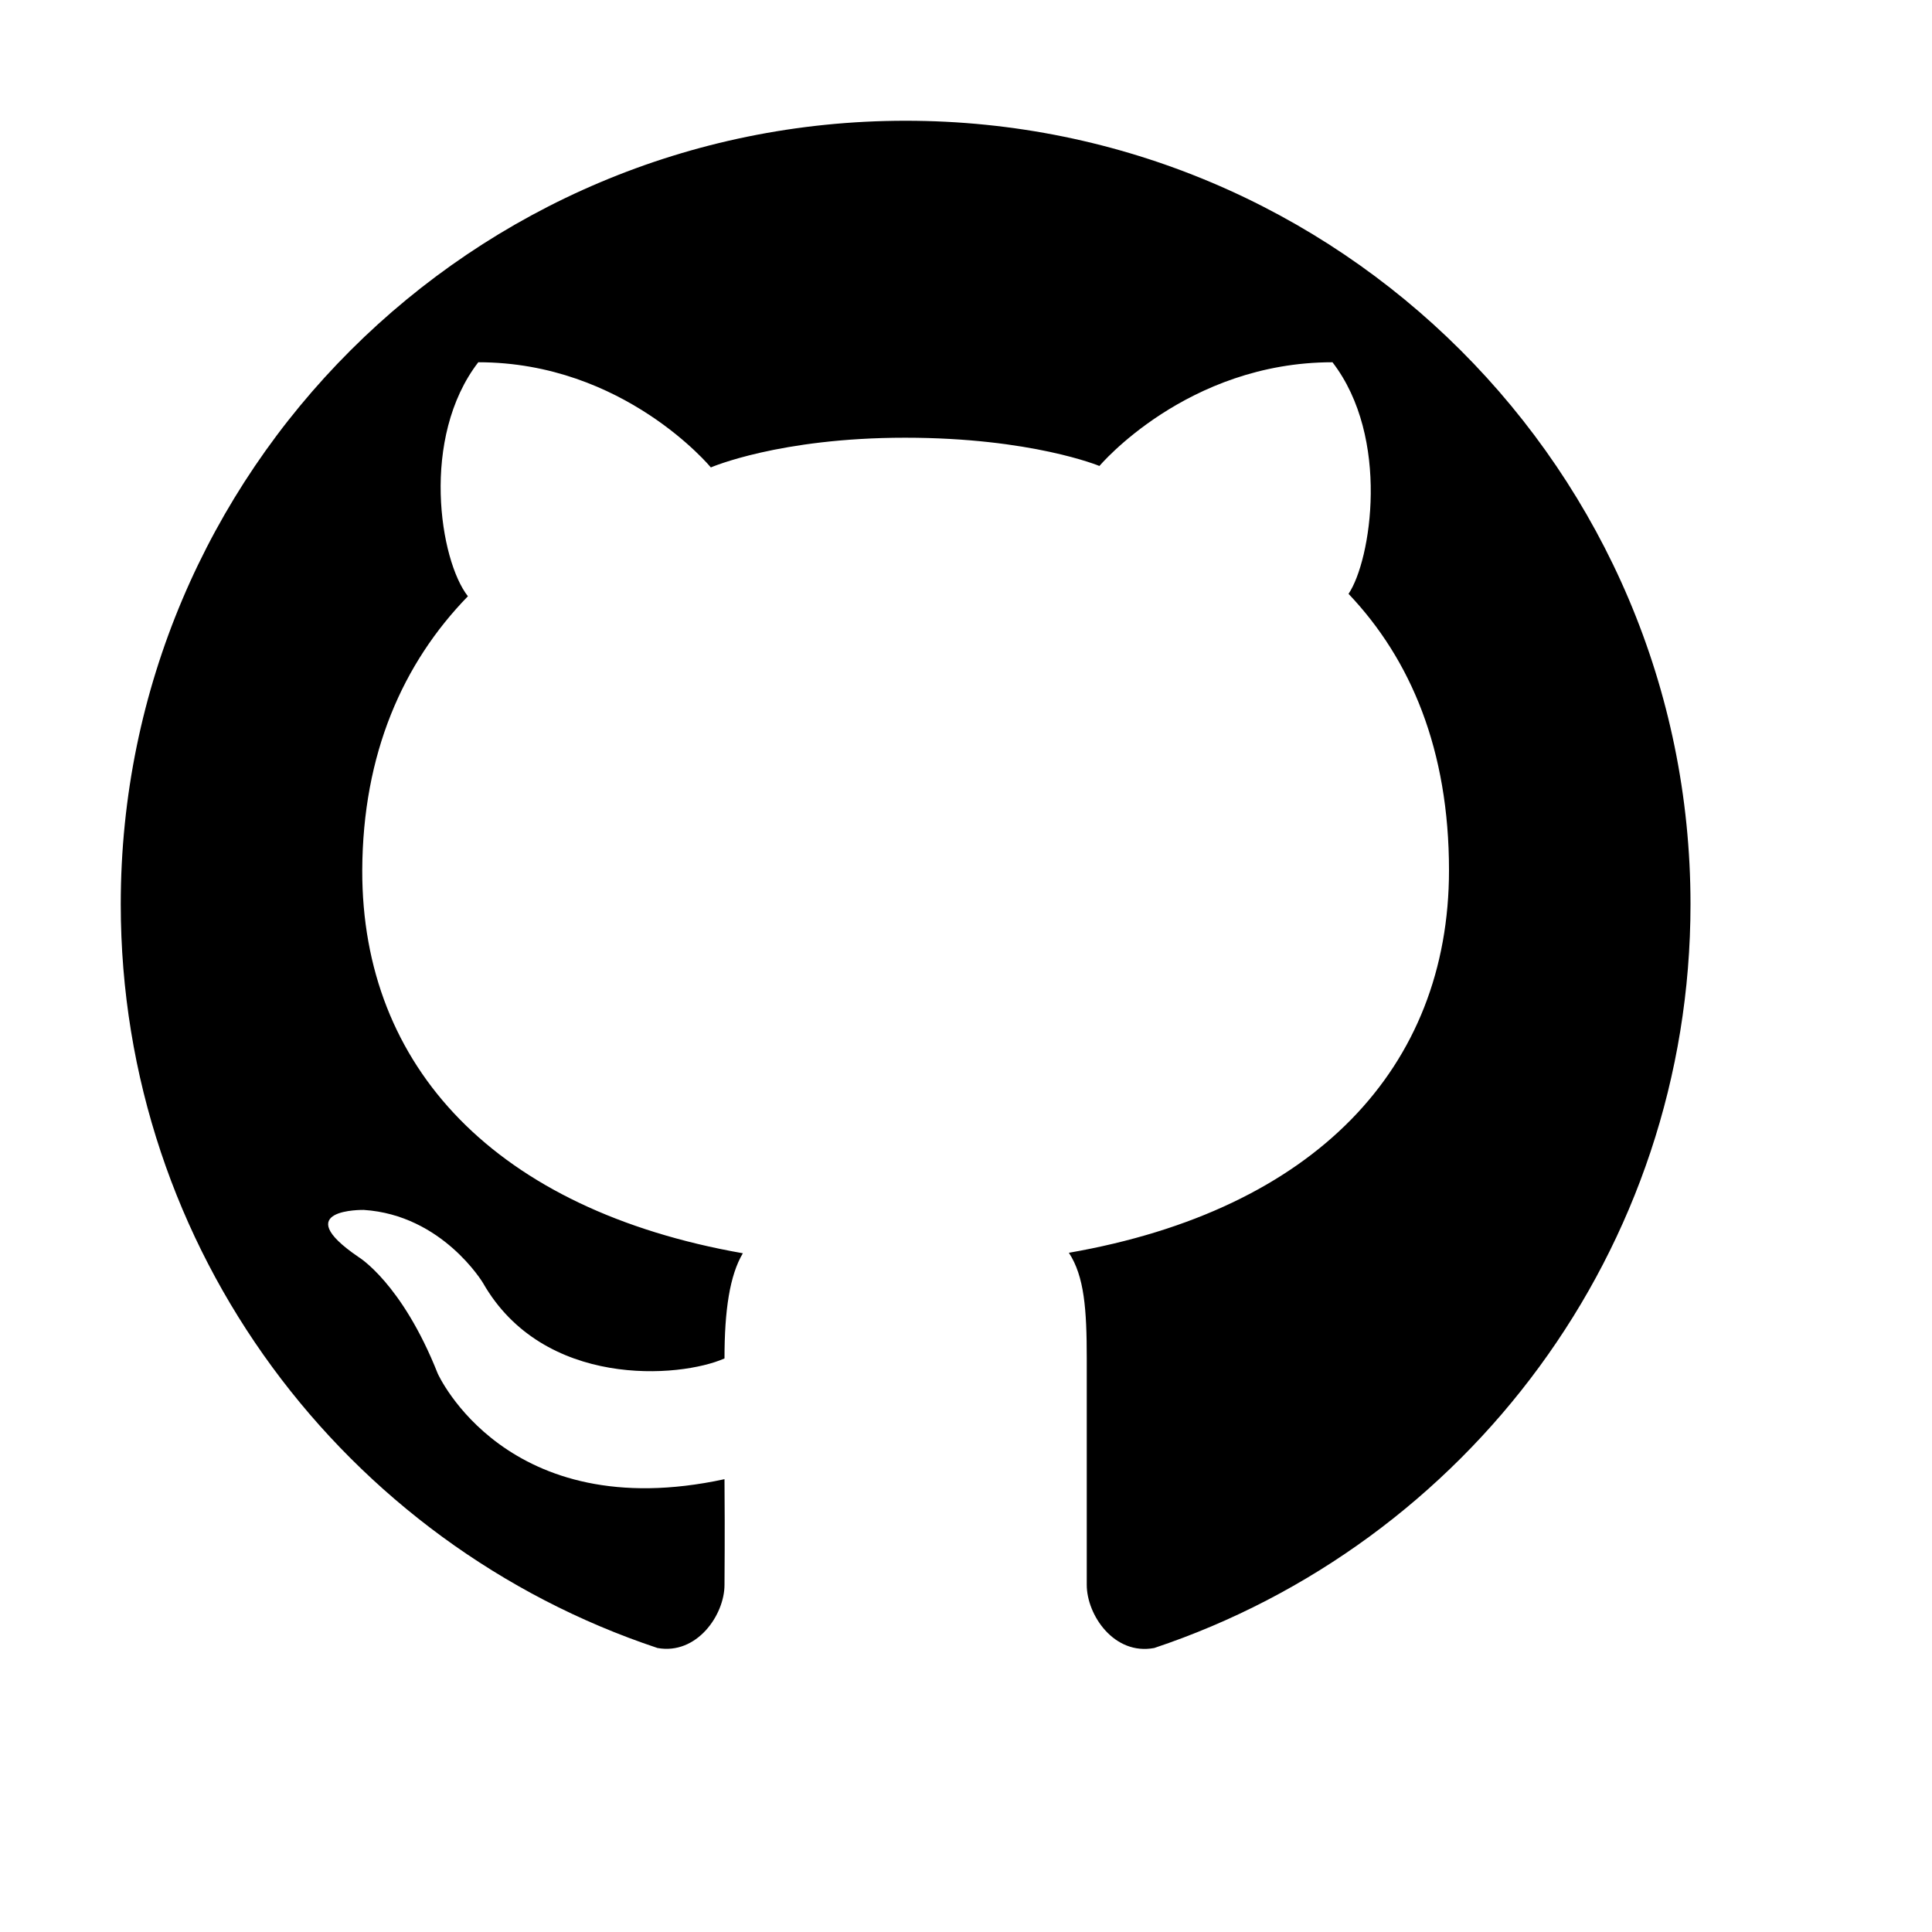
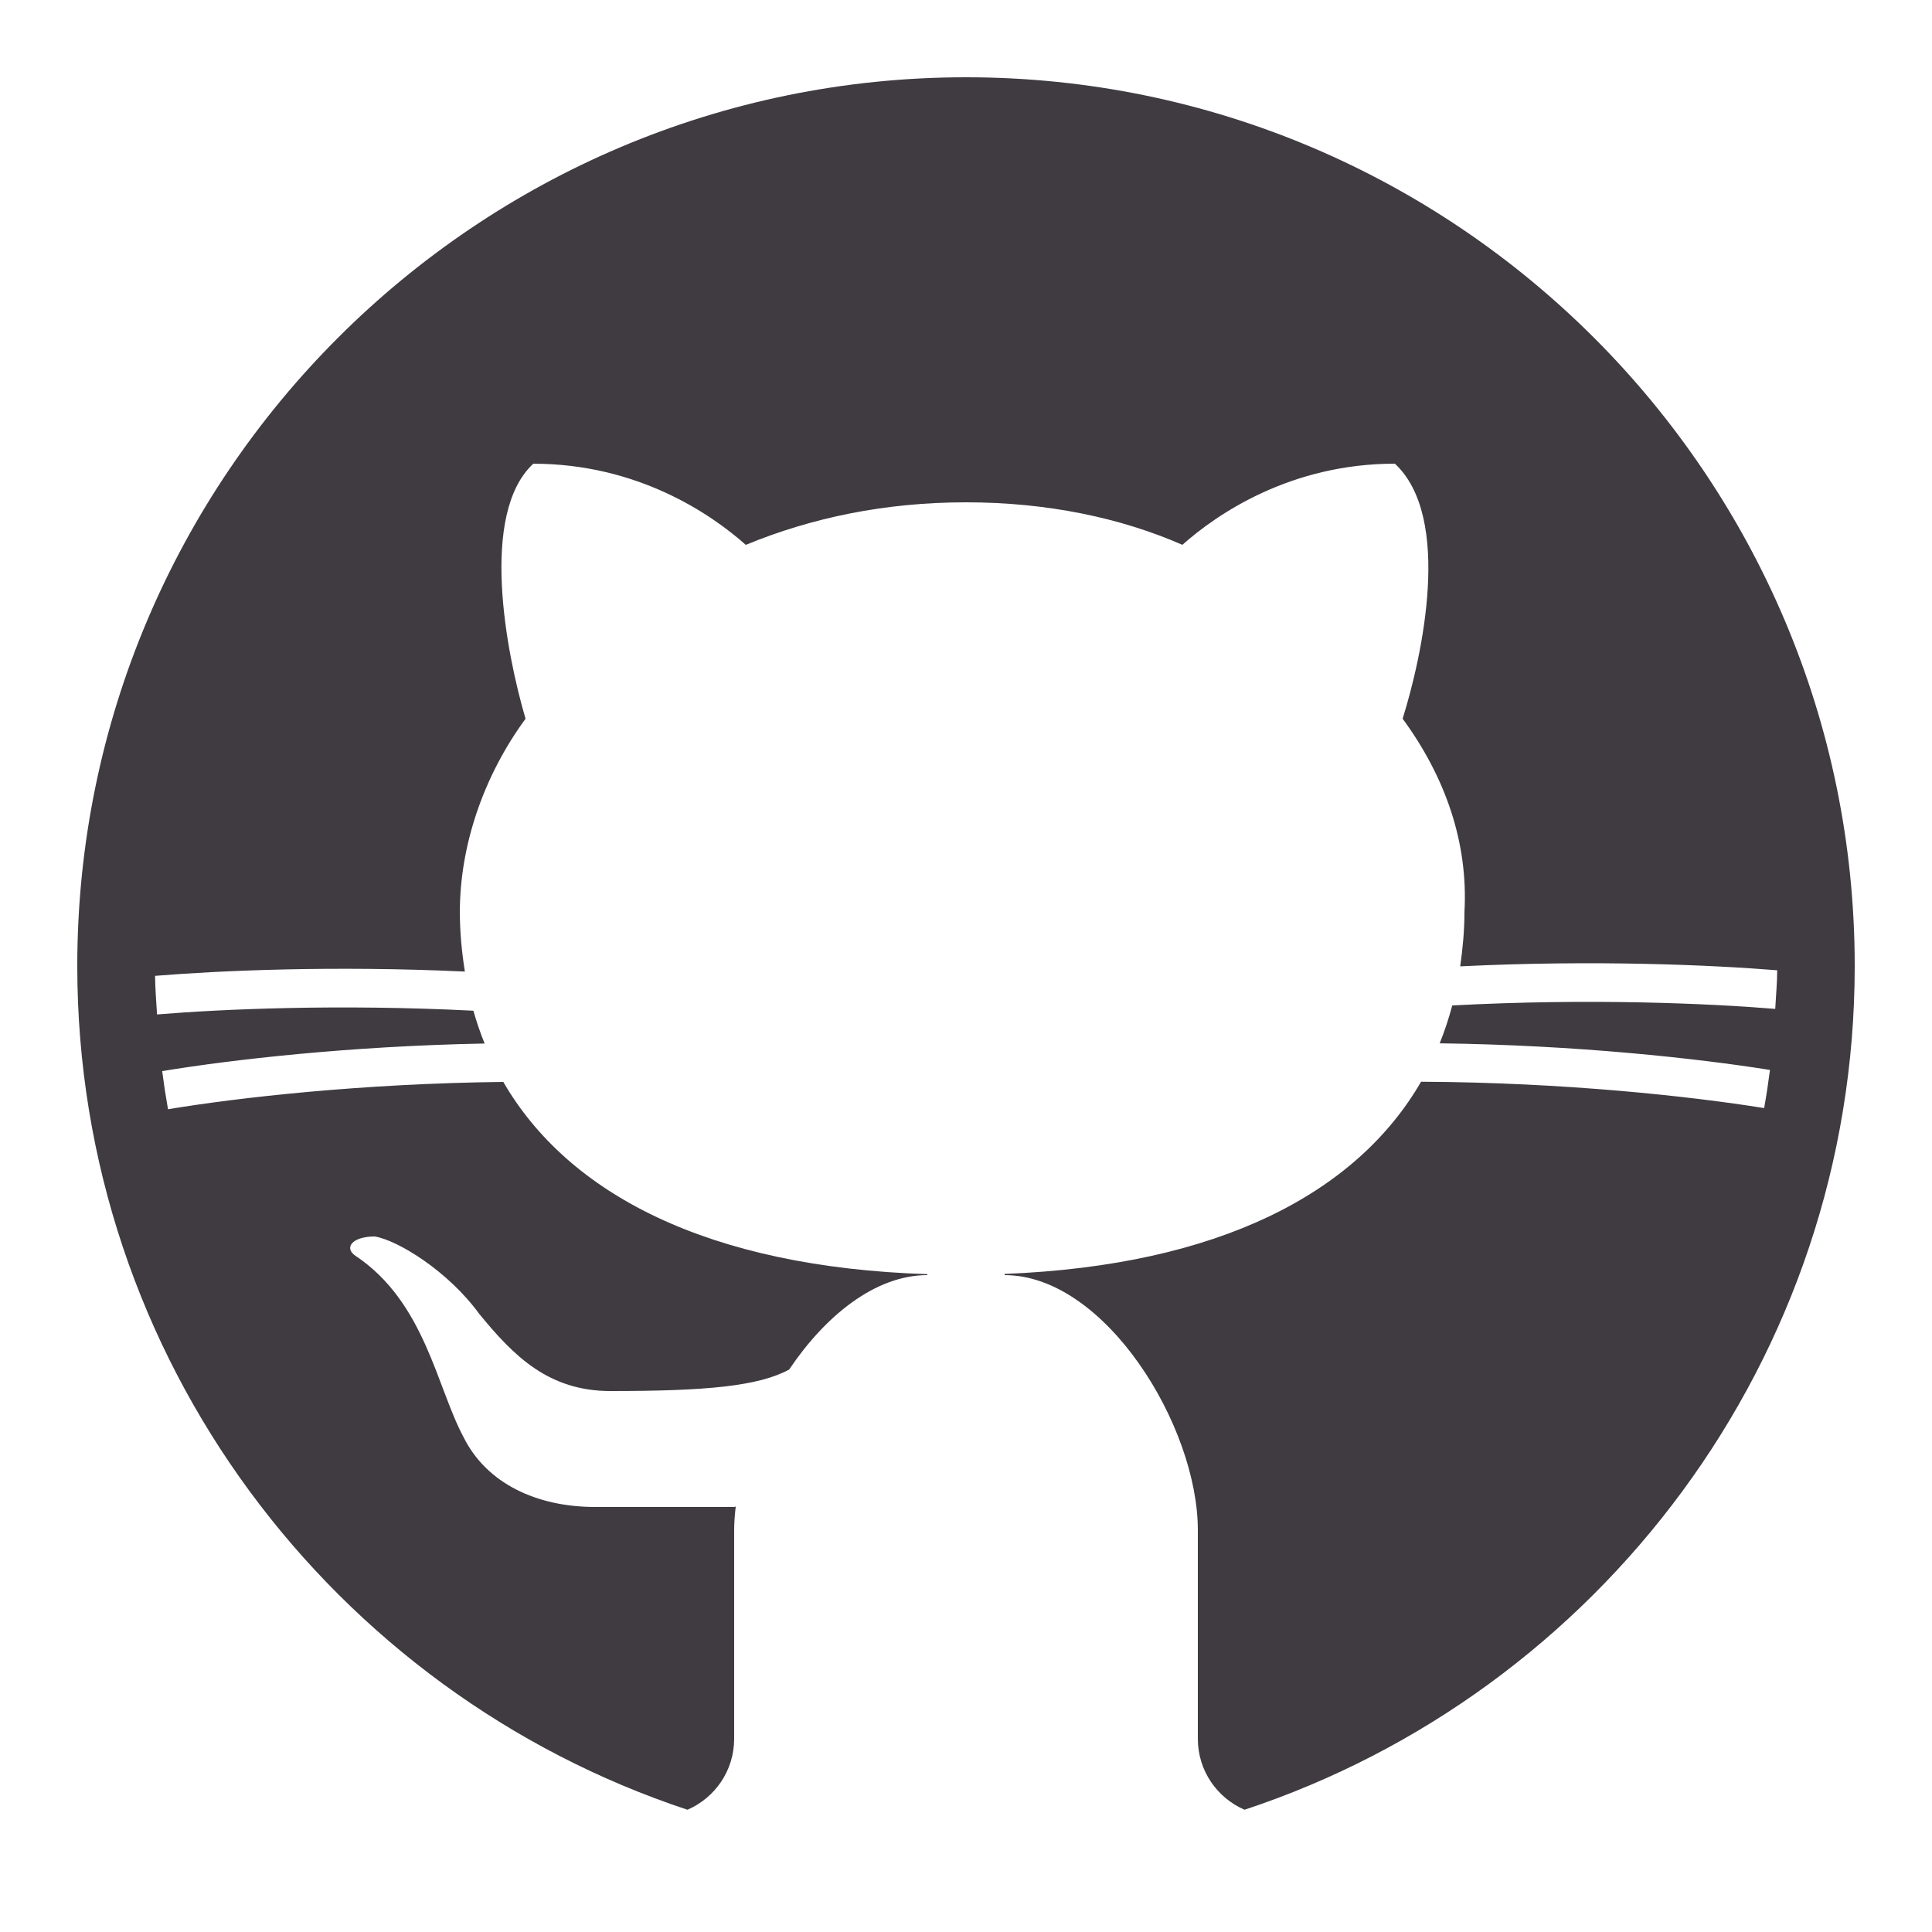
- <svg xmlns="http://www.w3.org/2000/svg" fill="#000000" viewBox="0 0 16 16" width="16px" height="16px">
-   <path d="M 7.5 1 C 3.91 1 1 3.906 1 7.488 C 1 10.355 2.863 12.789 5.445 13.648 C 5.77 13.707 6 13.375 6 13.125 C 6 12.973 6.004 12.789 6 12.25 C 4.191 12.641 3.625 11.375 3.625 11.375 C 3.328 10.625 2.969 10.41 2.969 10.41 C 2.379 10.008 3.012 10.02 3.012 10.02 C 3.664 10.062 4 10.625 4 10.625 C 4.5 11.5 5.629 11.414 6 11.25 C 6 10.852 6.043 10.562 6.152 10.379 C 4.109 10.02 2.996 8.84 3 7.207 C 3.004 6.242 3.336 5.492 3.875 4.938 C 3.641 4.641 3.48 3.625 3.961 3 C 5.168 3 5.887 3.871 5.887 3.871 C 5.887 3.871 6.453 3.625 7.496 3.625 C 8.543 3.625 9.105 3.859 9.105 3.859 C 9.105 3.859 9.828 3 11.035 3 C 11.516 3.625 11.355 4.641 11.168 4.918 C 11.684 5.461 12 6.211 12 7.207 C 12 8.84 10.891 10.02 8.852 10.375 C 8.98 10.57 9 10.844 9 11.25 C 9 12.117 9 12.91 9 13.125 C 9 13.375 9.227 13.711 9.559 13.648 C 12.141 12.785 14 10.355 14 7.488 C 14 3.906 11.09 1 7.5 1 Z" />
+ <svg xmlns="http://www.w3.org/2000/svg" fill="#3f3b41" viewBox="0 0 50 50" width="50px" height="50px">
+   <path d="M17.791,46.836C18.502,46.53,19,45.823,19,45v-5.4c0-0.197,0.016-0.402,0.041-0.61C19.027,38.994,19.014,38.997,19,39 c0,0-3,0-3.6,0c-1.5,0-2.8-0.6-3.4-1.8c-0.7-1.3-1-3.5-2.8-4.7C8.9,32.3,9.1,32,9.7,32c0.6,0.1,1.9,0.9,2.7,2c0.9,1.1,1.8,2,3.4,2 c2.487,0,3.82-0.125,4.622-0.555C21.356,34.056,22.649,33,24,33v-0.025c-5.668-0.182-9.289-2.066-10.975-4.975 c-3.665,0.042-6.856,0.405-8.677,0.707c-0.058-0.327-0.108-0.656-0.151-0.987c1.797-0.296,4.843-0.647,8.345-0.714 c-0.112-0.276-0.209-0.559-0.291-0.849c-3.511-0.178-6.541-0.039-8.187,0.097c-0.02-0.332-0.047-0.663-0.051-0.999 c1.649-0.135,4.597-0.27,8.018-0.111c-0.079-0.5-0.13-1.011-0.13-1.543c0-1.7,0.6-3.5,1.7-5c-0.5-1.7-1.2-5.3,0.2-6.6 c2.7,0,4.6,1.3,5.5,2.1C21,13.4,22.9,13,25,13s4,0.4,5.6,1.1c0.9-0.8,2.8-2.1,5.5-2.1c1.5,1.4,0.7,5,0.2,6.6c1.1,1.5,1.7,3.2,1.6,5 c0,0.484-0.045,0.951-0.11,1.409c3.499-0.172,6.527-0.034,8.204,0.102c-0.002,0.337-0.033,0.666-0.051,0.999 c-1.671-0.138-4.775-0.28-8.359-0.089c-0.089,0.336-0.197,0.663-0.325,0.98c3.546,0.046,6.665,0.389,8.548,0.689 c-0.043,0.332-0.093,0.661-0.151,0.987c-1.912-0.306-5.171-0.664-8.879-0.682C35.112,30.873,31.557,32.75,26,32.969V33 c2.6,0,5,3.9,5,6.6V45c0,0.823,0.498,1.53,1.209,1.836C41.37,43.804,48,35.164,48,25C48,12.318,37.683,2,25,2S2,12.318,2,25 C2,35.164,8.63,43.804,17.791,46.836z" />
</svg>
